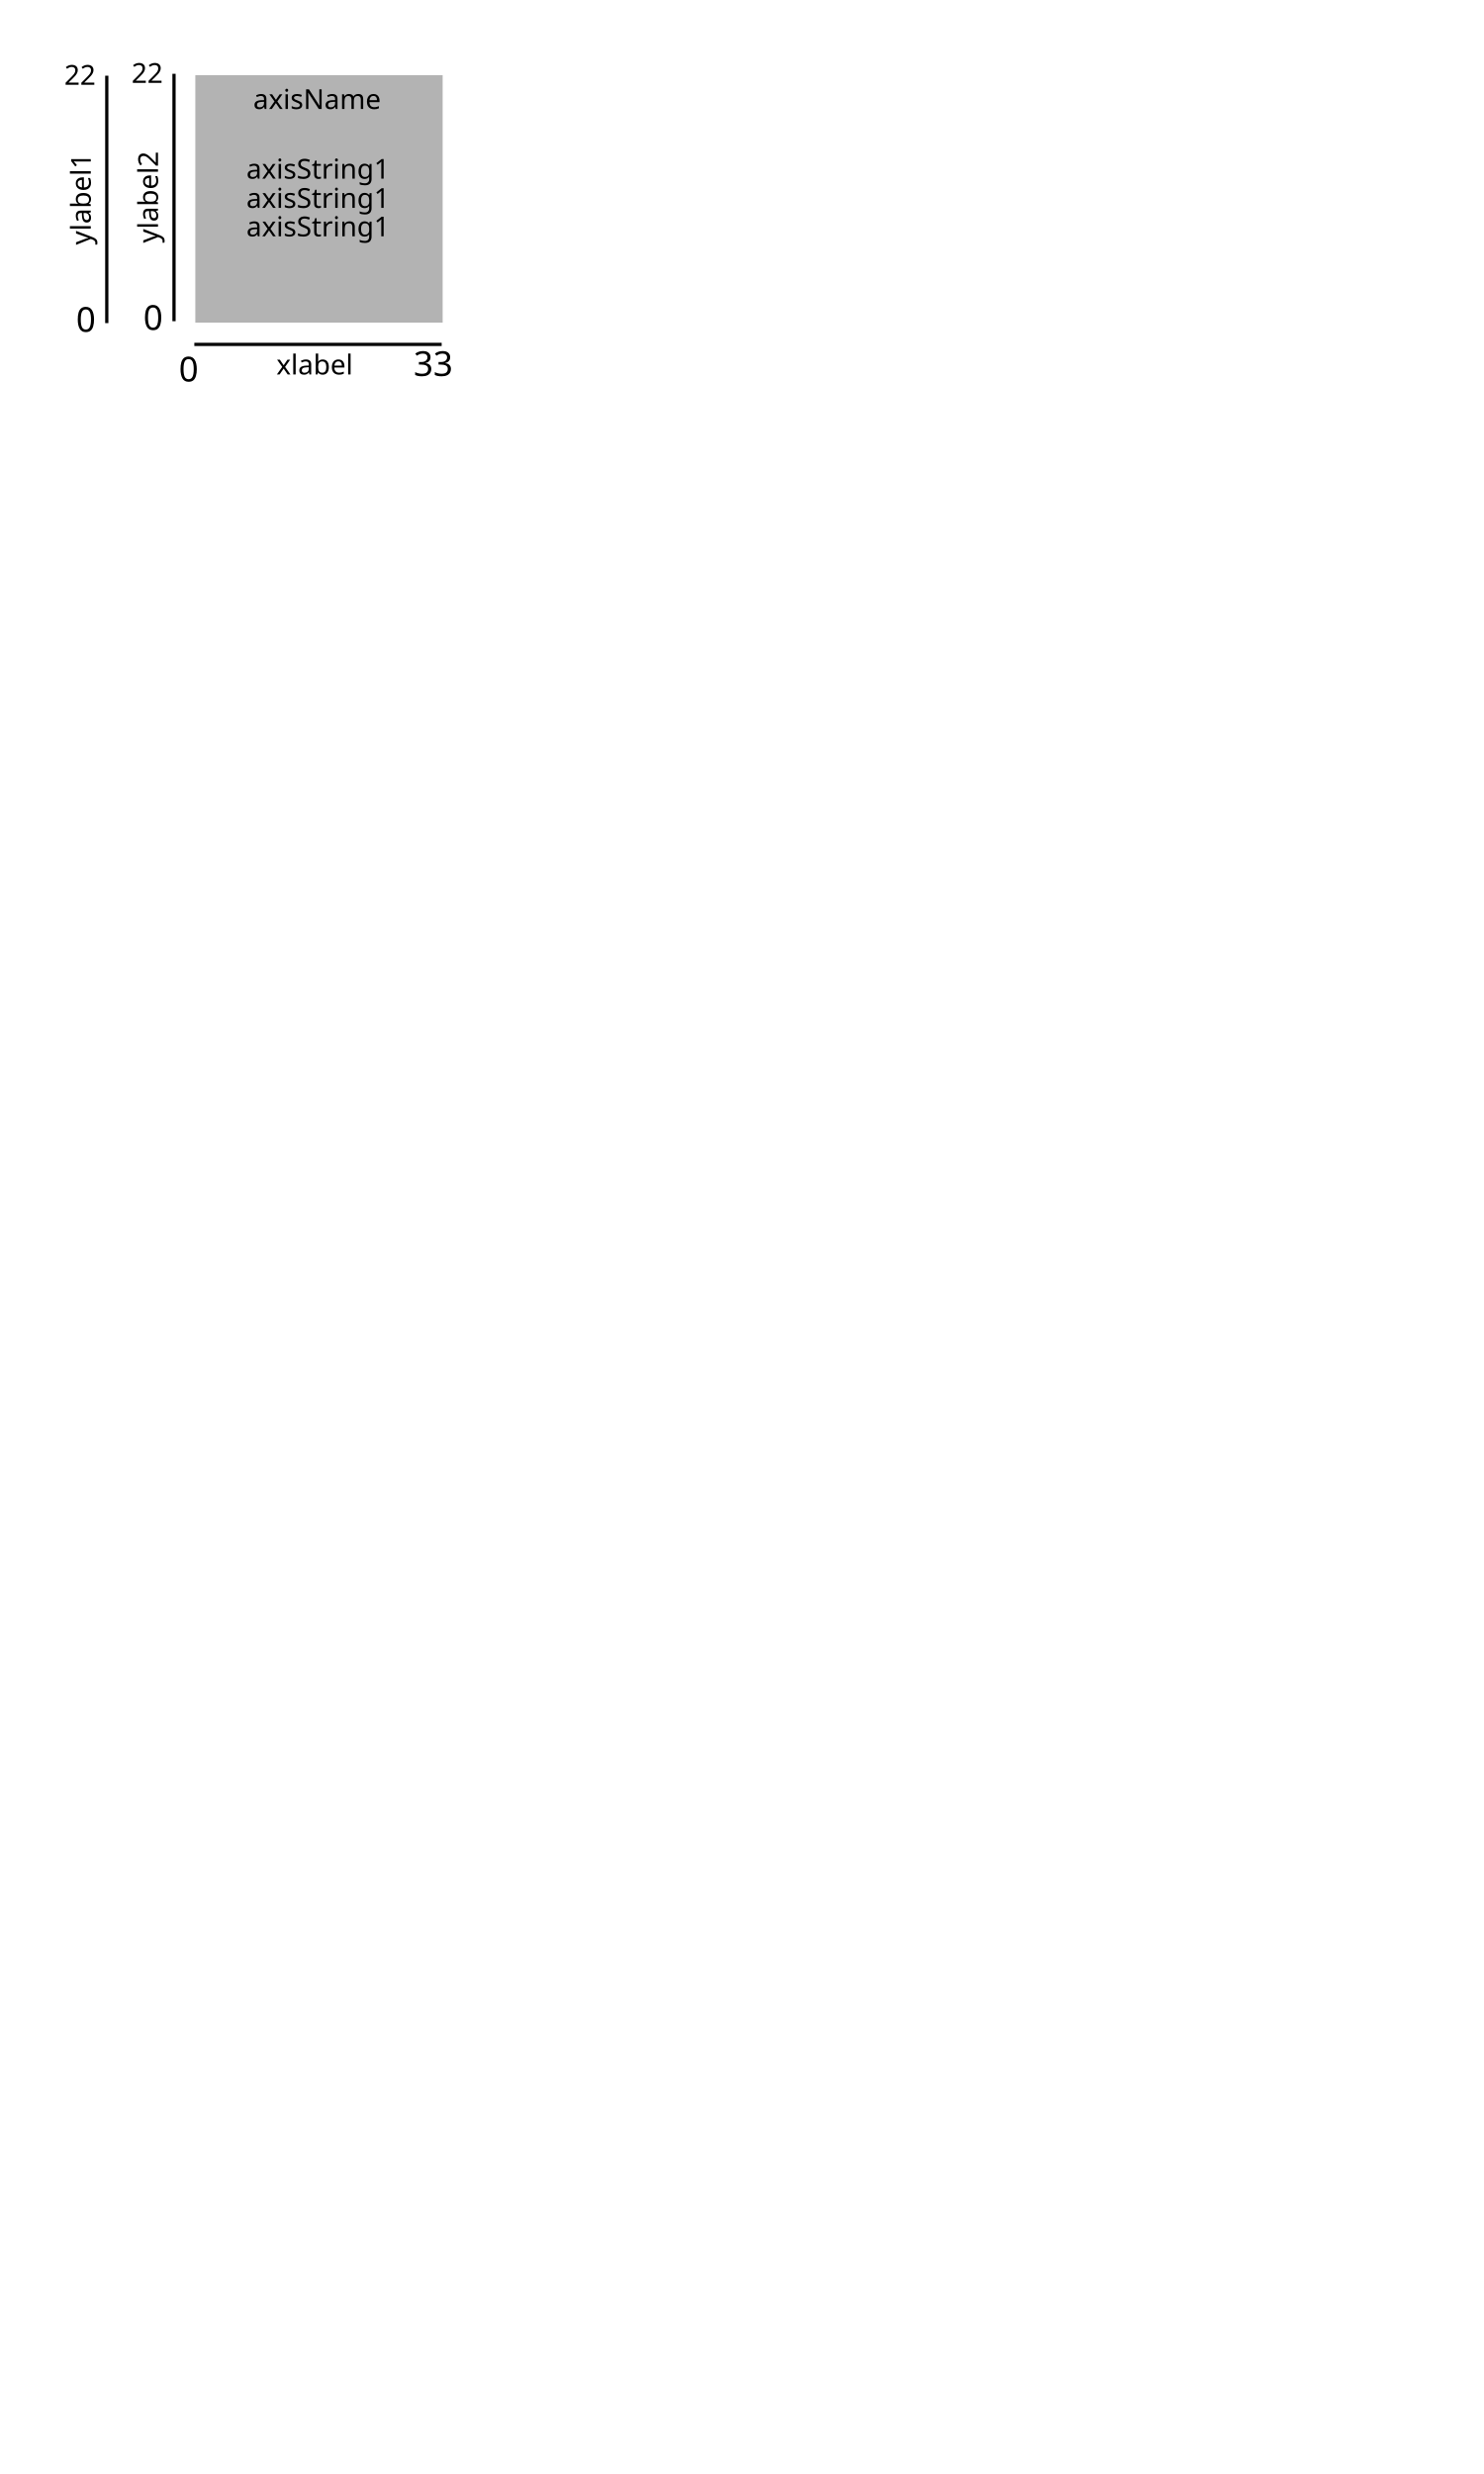
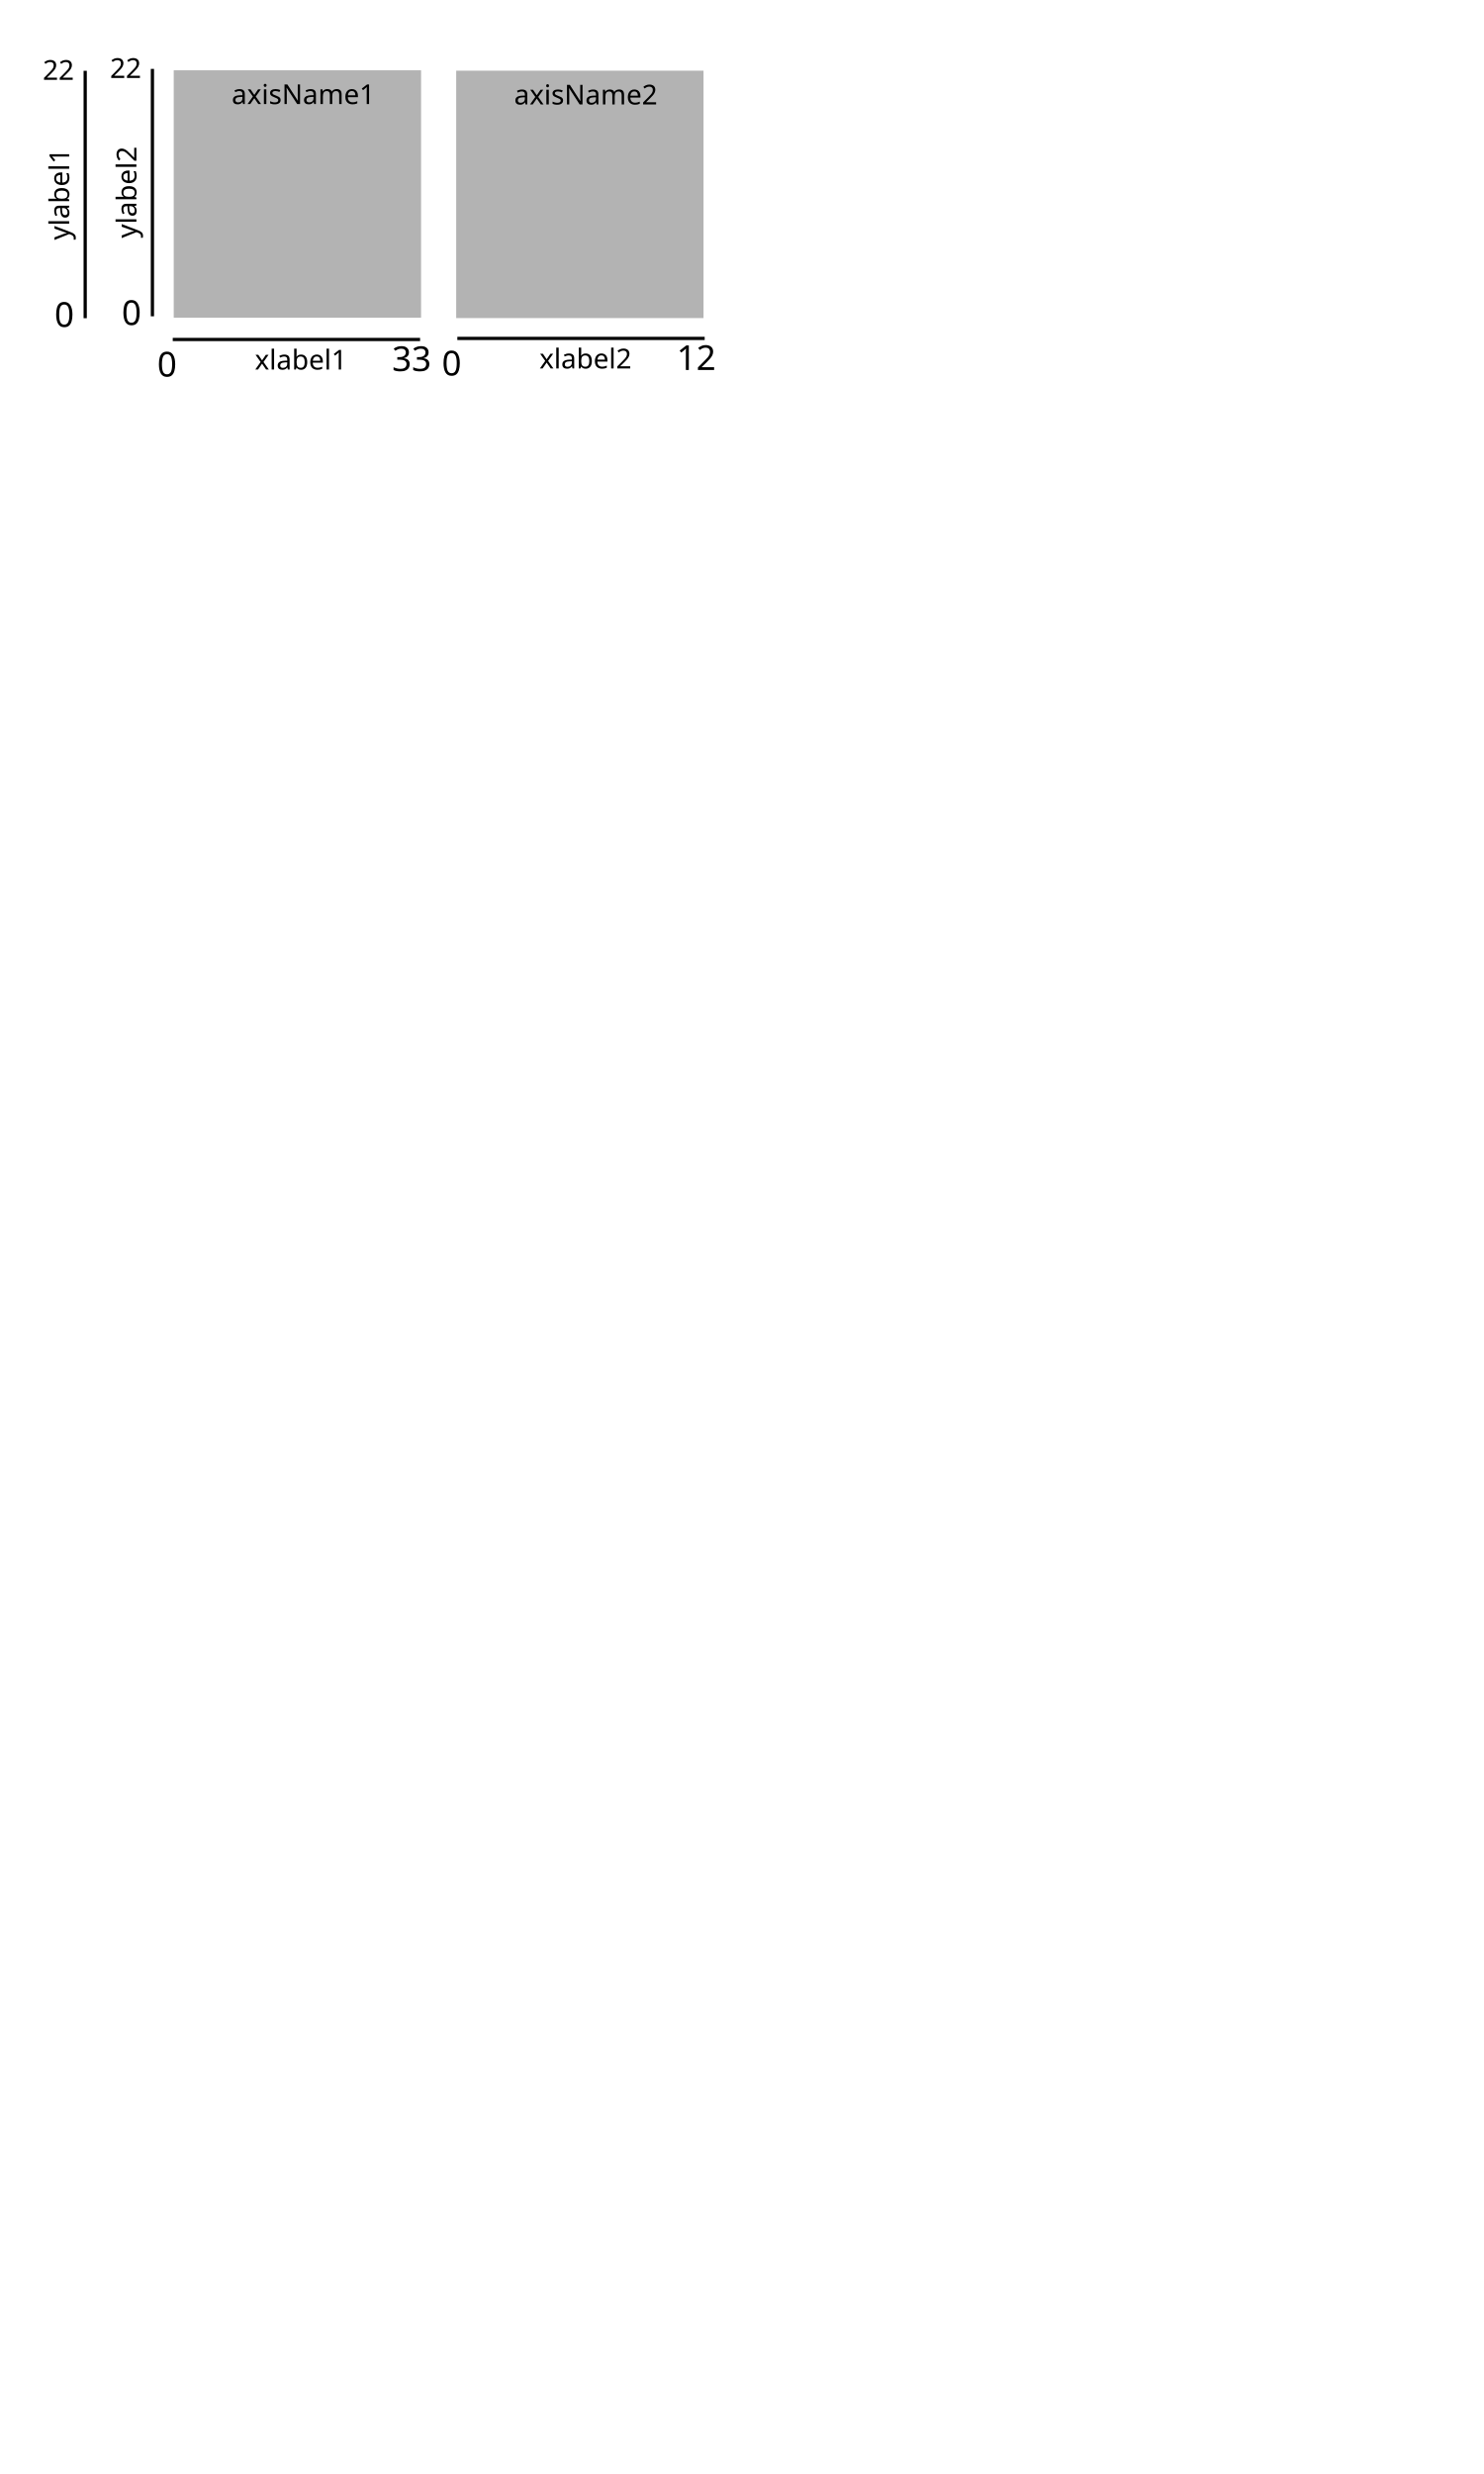
<svg xmlns="http://www.w3.org/2000/svg" xmlns:ns1="www.flyranch.com" width="6in" height="10in" viewBox="0 0 600 1000" id="svg2" version="1.1">
  <defs id="defs4" />
  <g id="layer1" transform="translate(0,-152.3622)" />
  <g id="g4246" transform="translate(-3.968254,-198.4127)">
-     <rect y="228.81" x="82.937" height="100" width="100" id="rect4136" style="fill:#b3b3b3;stroke:none;stroke-width:9;stroke-miterlimit:4;stroke-dasharray:none">
-       <ns1:axis ns1:name="None" />
-     </rect>
-     <text id="text4341" y="242.46" x="106.349" style="font-style:normal;font-weight:normal;font-size:11.111px;line-height:125%;font-family:sans-serif;letter-spacing:0px;word-spacing:0px;fill:#000000;fill-opacity:1;stroke:none;stroke-width:1px;stroke-linecap:butt;stroke-linejoin:miter;stroke-opacity:1" xml:space="preserve">
-       <tspan y="242.46" x="106.349" id="tspan4343">axisName</tspan>
-       <ns1:mplAxisName />
-     </text>
-     <g transform="translate(-1.8908991e-8,-2.222222)" id="g4240">
+     <g transform="translate(-8.730159,-4.206347)" id="g4240">
      <ns1:mplXscale />
      <text id="text4290" y="351.984" x="115.714" style="font-style:normal;font-weight:normal;font-size:11.111px;line-height:125%;font-family:sans-serif;letter-spacing:0px;word-spacing:0px;fill:#000000;fill-opacity:1;stroke:none;stroke-width:1px;stroke-linecap:butt;stroke-linejoin:miter;stroke-opacity:1" xml:space="preserve">
-         <tspan y="351.984" x="115.714" id="tspan4292">xlabel</tspan>
+         <tspan y="351.984" x="115.714" id="tspan4292">xlabel1</tspan>
        <ns1:mplXlabel />
      </text>
      <path style="fill:none;fill-rule:evenodd;stroke:#000000;stroke-width:1.307px;stroke-linecap:butt;stroke-linejoin:miter;stroke-opacity:1" d="m 182.54,339.841 -100,0" id="path4138-2">
        <ns1:mplSpine />
      </path>
      <text xml:space="preserve" style="font-style:normal;font-weight:normal;font-size:44.444px;line-height:125%;font-family:sans-serif;letter-spacing:0px;word-spacing:0px;fill:#000000;fill-opacity:1;stroke:none;stroke-width:1px;stroke-linecap:butt;stroke-linejoin:miter;stroke-opacity:1" x="171.19" y="352.595" id="text4155">
        <tspan id="tspan4157" x="171.19" y="352.595" style="font-size:13.889px">33</tspan>
        <ns1:mplXmax />
      </text>
      <text xml:space="preserve" style="font-style:normal;font-weight:normal;font-size:44.444px;line-height:125%;font-family:sans-serif;letter-spacing:0px;word-spacing:0px;fill:#000000;fill-opacity:1;stroke:none;stroke-width:1px;stroke-linecap:butt;stroke-linejoin:miter;stroke-opacity:1" x="76.267" y="354.818" id="text4155-4">
        <tspan id="tspan4157-6" x="76.267" y="354.818" style="font-size:13.889px">0</tspan>
        <ns1:mplXmin />
      </text>
    </g>
-     <g transform="translate(1.587302,0)" id="g4300">
+     <g transform="translate(-7.142857,-1.984127)" id="g4300">
      <ns1:mplYscale />
      <text transform="matrix(0,-1,1,0,0,0)" id="text4296" y="66.259" x="-296.636" style="font-style:normal;font-weight:normal;font-size:11.111px;line-height:125%;font-family:sans-serif;letter-spacing:0px;word-spacing:0px;fill:#000000;fill-opacity:1;stroke:none;stroke-width:1px;stroke-linecap:butt;stroke-linejoin:miter;stroke-opacity:1" xml:space="preserve">
        <tspan y="66.259" x="-296.636" id="tspan4298">ylabel2</tspan>
      </text>
      <path style="fill:none;fill-rule:evenodd;stroke:#000000;stroke-width:1.307px;stroke-linecap:butt;stroke-linejoin:miter;stroke-opacity:1" d="m 72.736,328.244 0,-100" id="path4138-2-0">
        <ns1:mplSpine />
      </path>
      <text xml:space="preserve" style="font-style:normal;font-variant:normal;font-weight:normal;font-stretch:normal;font-size:13.889px;line-height:125%;font-family:sans-serif;-inkscape-font-specification:'sans-serif, Normal';text-align:start;letter-spacing:0px;word-spacing:0px;writing-mode:lr-tb;text-anchor:start;fill:#000000;fill-opacity:1;stroke:none;stroke-width:1px;stroke-linecap:butt;stroke-linejoin:miter;stroke-opacity:1" x="60.317" y="331.746" id="text4282">
        <tspan id="tspan4284" x="60.317" y="331.746">0</tspan>
        <ns1:mplYmin />
      </text>
      <text xml:space="preserve" style="font-style:normal;font-weight:normal;font-size:11.111px;line-height:125%;font-family:sans-serif;letter-spacing:0px;word-spacing:0px;fill:#000000;fill-opacity:1;stroke:none;stroke-width:1px;stroke-linecap:butt;stroke-linejoin:miter;stroke-opacity:1" x="55.556" y="231.905" id="text4286">
        <tspan id="tspan4288" x="55.556" y="231.905">22</tspan>
        <ns1:mplYmax />
      </text>
    </g>
-     <text id="text4154" y="270.635" x="103.571" style="font-style:normal;font-weight:normal;font-size:11.111px;line-height:125%;font-family:sans-serif;letter-spacing:0px;word-spacing:0px;fill:#000000;fill-opacity:1;stroke:none;stroke-width:1px;stroke-linecap:butt;stroke-linejoin:miter;stroke-opacity:1" xml:space="preserve">
-       <tspan y="270.635" x="103.571" id="tspan4156">axisString1</tspan>
-       <ns1:axisString />
-     </text>
-     <text id="text4154-3" y="282.43" x="103.571" style="font-style:normal;font-weight:normal;font-size:11.111px;line-height:125%;font-family:sans-serif;letter-spacing:0px;word-spacing:0px;fill:#000000;fill-opacity:1;stroke:none;stroke-width:1px;stroke-linecap:butt;stroke-linejoin:miter;stroke-opacity:1" xml:space="preserve">
-       <tspan y="282.43" x="103.571" id="tspan4156-0">axisString1</tspan>
-       <ns1:axisString />
-     </text>
-     <text id="text4154-2" y="293.938" x="103.571" style="font-style:normal;font-weight:normal;font-size:11.111px;line-height:125%;font-family:sans-serif;letter-spacing:0px;word-spacing:0px;fill:#000000;fill-opacity:1;stroke:none;stroke-width:1px;stroke-linecap:butt;stroke-linejoin:miter;stroke-opacity:1" xml:space="preserve">
-       <tspan y="293.938" x="103.571" id="tspan4156-1">axisString1</tspan>
-       <ns1:axisString />
-     </text>
-     <g transform="translate(-25.59376,0.7709712)" id="g4300-6">
+     <g id="g4167" transform="translate(-8.730159,-1.984127)">
+       <rect style="fill:#b3b3b3;stroke:none;stroke-width:9;stroke-miterlimit:4;stroke-dasharray:none" id="rect4136" width="100" height="100" x="82.937" y="228.81">
+         <ns1:axis ns1:name="None" />
+       </rect>
+       <text xml:space="preserve" style="font-style:normal;font-weight:normal;font-size:11.111px;line-height:125%;font-family:sans-serif;letter-spacing:0px;word-spacing:0px;fill:#000000;fill-opacity:1;stroke:none;stroke-width:1px;stroke-linecap:butt;stroke-linejoin:miter;stroke-opacity:1" x="106.349" y="242.46" id="text4341">
+         <tspan id="tspan4343" x="106.349" y="242.46">axisName1</tspan>
+         <ns1:mplAxisName />
+       </text>
+       <ns1:mplAxis />
+     </g>
+     <g transform="translate(-34.32391,-1.213157)" id="g4300-6">
      <ns1:mplYscale />
      <text transform="matrix(0,-1,1,0,0,0)" id="text4296-8" y="66.259" x="-296.636" style="font-style:normal;font-weight:normal;font-size:11.111px;line-height:125%;font-family:sans-serif;letter-spacing:0px;word-spacing:0px;fill:#000000;fill-opacity:1;stroke:none;stroke-width:1px;stroke-linecap:butt;stroke-linejoin:miter;stroke-opacity:1" xml:space="preserve">
        <tspan y="66.259" x="-296.636" id="tspan4298-4">ylabel1</tspan>
      </text>
      <path style="fill:none;fill-rule:evenodd;stroke:#000000;stroke-width:1.307px;stroke-linecap:butt;stroke-linejoin:miter;stroke-opacity:1" d="m 72.736,328.244 0,-100" id="path4138-2-0-4">
        <ns1:mplSpine />
      </path>
      <text xml:space="preserve" style="font-style:normal;font-variant:normal;font-weight:normal;font-stretch:normal;font-size:13.889px;line-height:125%;font-family:sans-serif;-inkscape-font-specification:'sans-serif, Normal';text-align:start;letter-spacing:0px;word-spacing:0px;writing-mode:lr-tb;text-anchor:start;fill:#000000;fill-opacity:1;stroke:none;stroke-width:1px;stroke-linecap:butt;stroke-linejoin:miter;stroke-opacity:1" x="60.317" y="331.746" id="text4282-6">
        <tspan id="tspan4284-4" x="60.317" y="331.746">0</tspan>
        <ns1:mplYmin />
      </text>
      <text xml:space="preserve" style="font-style:normal;font-weight:normal;font-size:11.111px;line-height:125%;font-family:sans-serif;letter-spacing:0px;word-spacing:0px;fill:#000000;fill-opacity:1;stroke:none;stroke-width:1px;stroke-linecap:butt;stroke-linejoin:miter;stroke-opacity:1" x="55.556" y="231.905" id="text4286-8">
        <tspan id="tspan4288-8" x="55.556" y="231.905">22</tspan>
        <ns1:mplYmax />
      </text>
    </g>
    <ns1:mplPanel />
+     <g transform="translate(98.80953,-1.825617)" id="g4167-0">
+       <rect style="fill:#b3b3b3;stroke:none;stroke-width:9;stroke-miterlimit:4;stroke-dasharray:none" id="rect4136-0" width="100" height="100" x="89.603" y="228.81">
+         <ns1:axis ns1:name="None" />
+       </rect>
+       <text xml:space="preserve" style="font-style:normal;font-weight:normal;font-size:11.111px;line-height:125%;font-family:sans-serif;letter-spacing:0px;word-spacing:0px;fill:#000000;fill-opacity:1;stroke:none;stroke-width:1px;stroke-linecap:butt;stroke-linejoin:miter;stroke-opacity:1" x="113.016" y="242.46" id="text4341-5">
+         <tspan id="tspan4343-5" x="113.016" y="242.46">axisName2</tspan>
+         <ns1:mplAxisName />
+       </text>
+       <ns1:mplAxis />
+     </g>
+     <g transform="translate(106.3394,-4.640607)" id="g4240-3">
+       <ns1:mplXscale />
+       <text id="text4290-4" y="351.984" x="115.714" style="font-style:normal;font-weight:normal;font-size:11.111px;line-height:125%;font-family:sans-serif;letter-spacing:0px;word-spacing:0px;fill:#000000;fill-opacity:1;stroke:none;stroke-width:1px;stroke-linecap:butt;stroke-linejoin:miter;stroke-opacity:1" xml:space="preserve">
+         <tspan y="351.984" x="115.714" id="tspan4292-5">xlabel2</tspan>
+         <ns1:mplXlabel />
+       </text>
+       <path style="fill:none;fill-rule:evenodd;stroke:#000000;stroke-width:1.307px;stroke-linecap:butt;stroke-linejoin:miter;stroke-opacity:1" d="m 182.54,339.841 -100,0" id="path4138-2-3">
+         <ns1:mplSpine />
+       </path>
+       <text xml:space="preserve" style="font-style:normal;font-weight:normal;font-size:44.444px;line-height:125%;font-family:sans-serif;letter-spacing:0px;word-spacing:0px;fill:#000000;fill-opacity:1;stroke:none;stroke-width:1px;stroke-linecap:butt;stroke-linejoin:miter;stroke-opacity:1" x="171.19" y="352.595" id="text4155-41">
+         <tspan id="tspan4157-65" x="171.19" y="352.595" style="font-size:13.889px">12</tspan>
+         <ns1:mplXmax />
+       </text>
+       <text xml:space="preserve" style="font-style:normal;font-weight:normal;font-size:44.444px;line-height:125%;font-family:sans-serif;letter-spacing:0px;word-spacing:0px;fill:#000000;fill-opacity:1;stroke:none;stroke-width:1px;stroke-linecap:butt;stroke-linejoin:miter;stroke-opacity:1" x="76.267" y="354.818" id="text4155-4-7">
+         <tspan id="tspan4157-6-2" x="76.267" y="354.818" style="font-size:13.889px">0</tspan>
+         <ns1:mplXmin />
+       </text>
+     </g>
  </g>
</svg>
